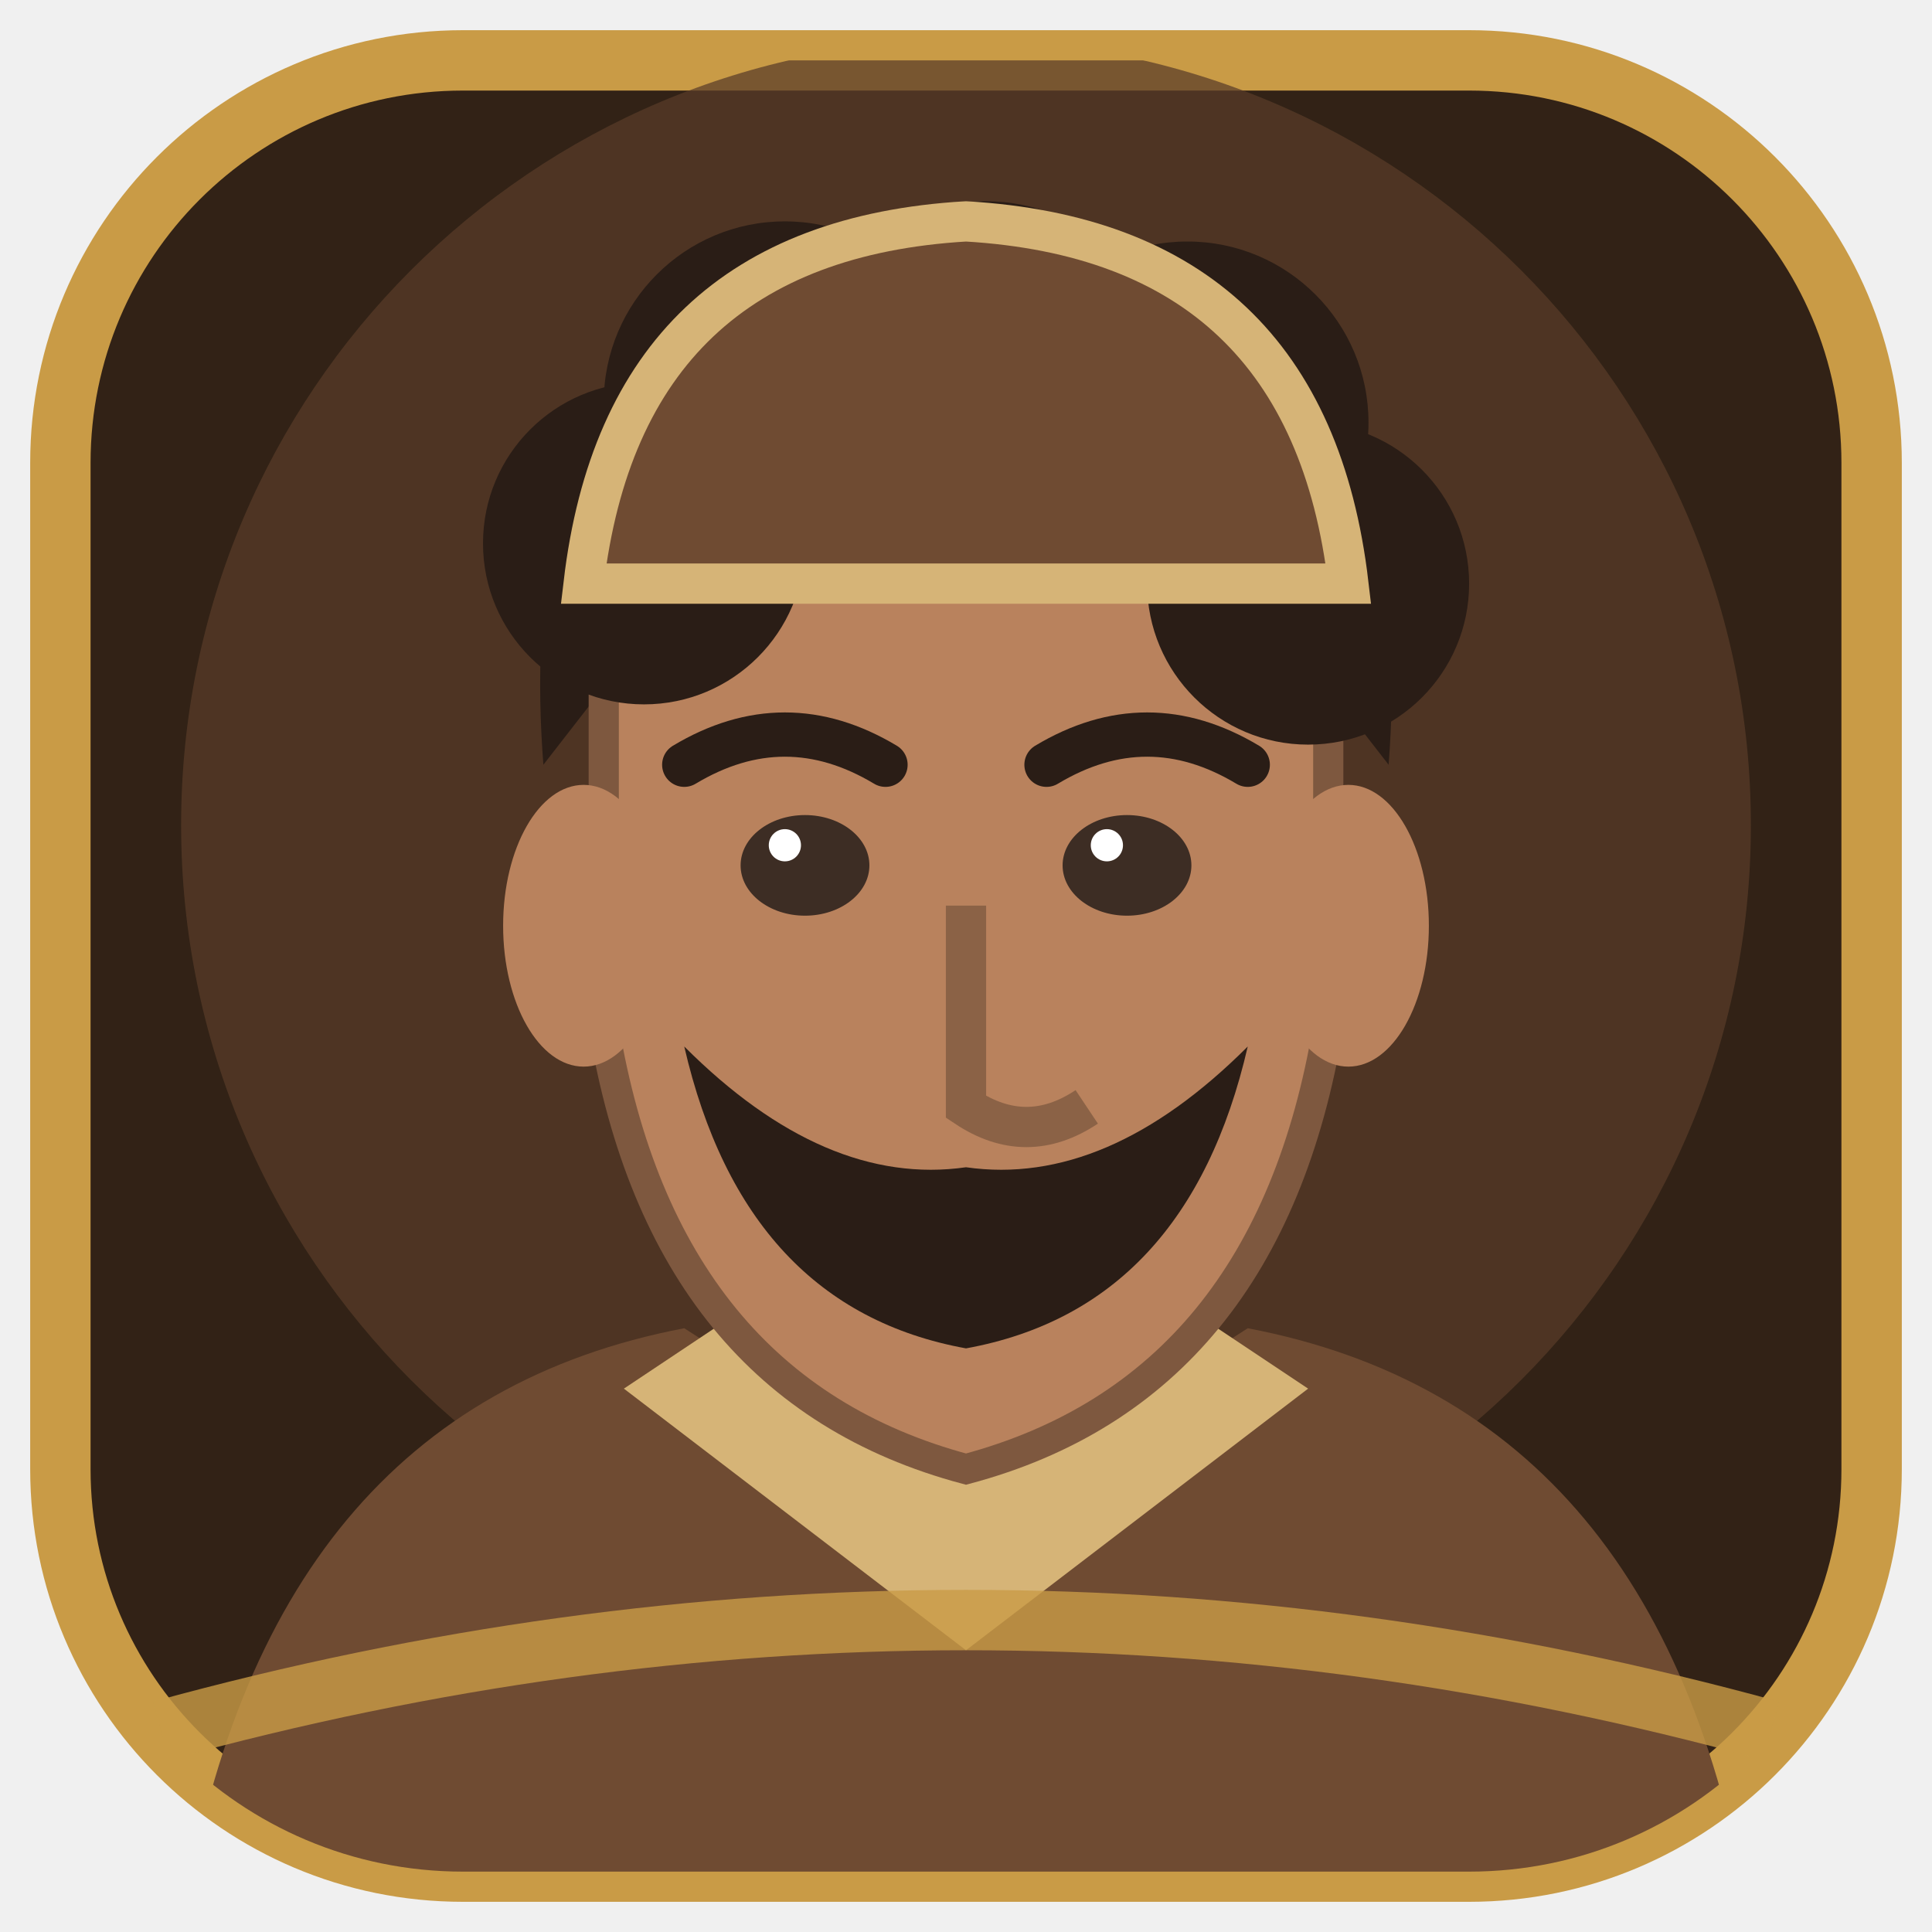
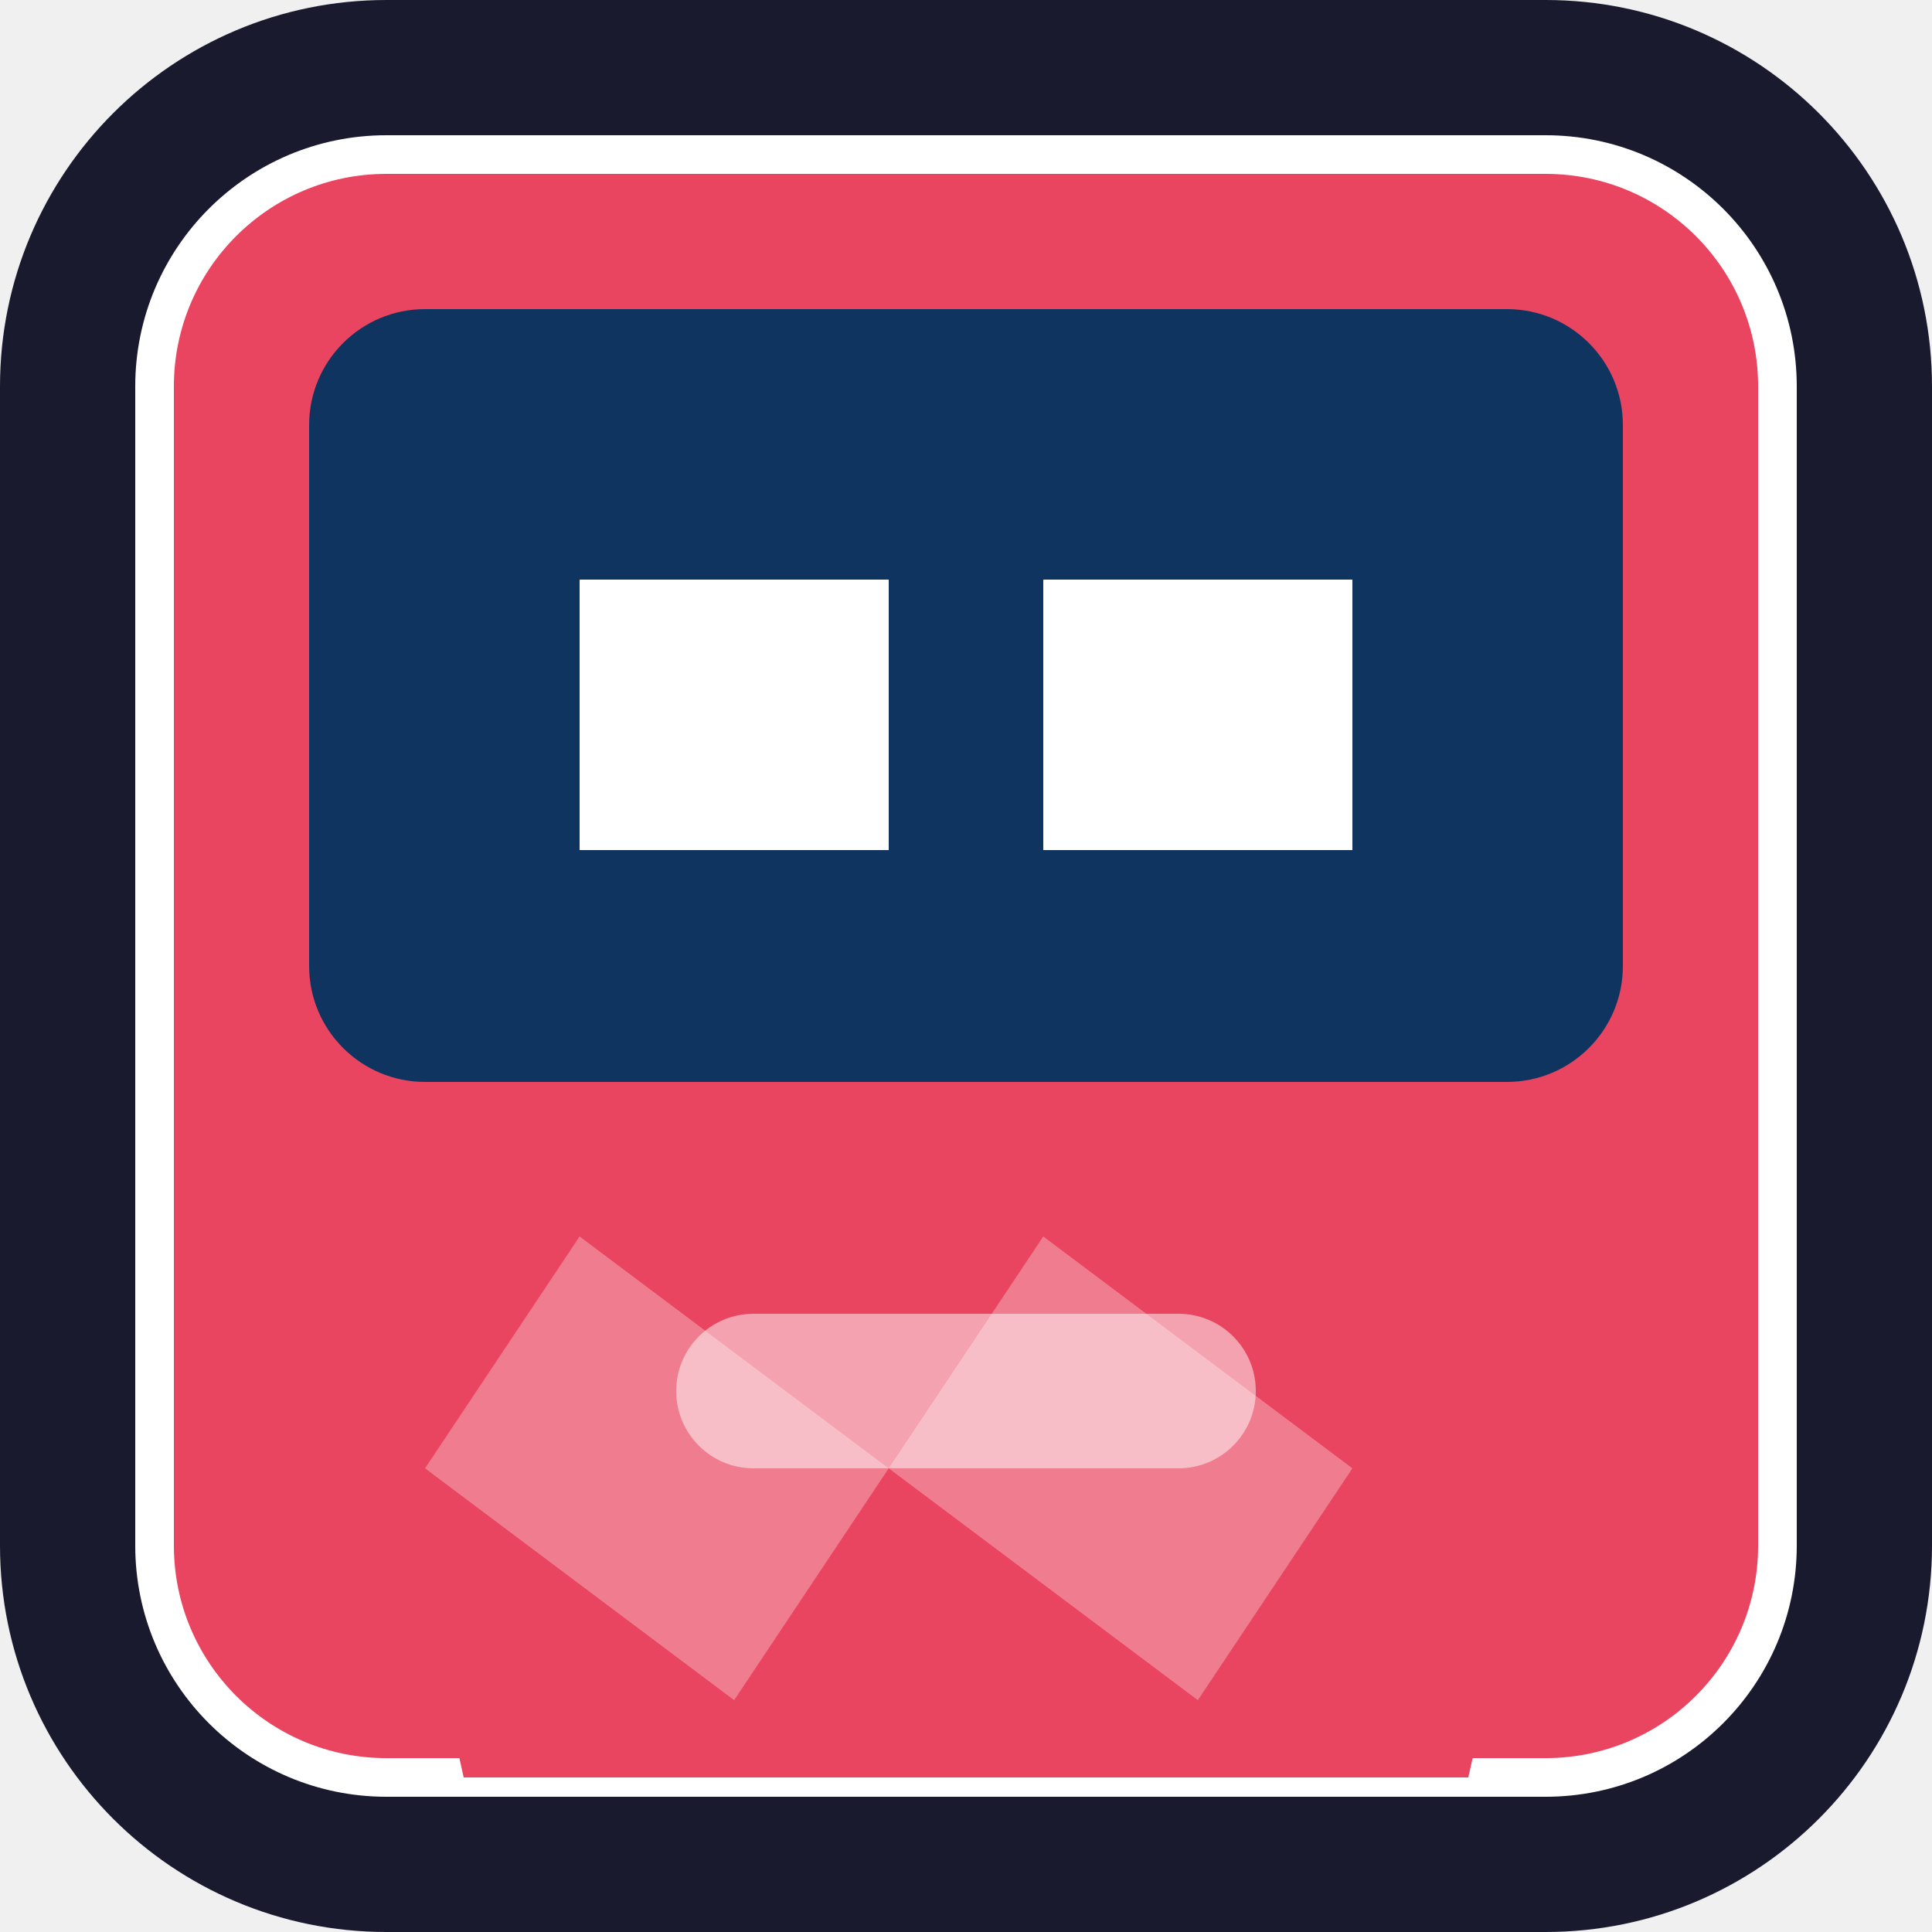
- <svg xmlns="http://www.w3.org/2000/svg" viewBox="0 0 96 96" role="img" aria-labelledby="title desc" data-character="samuel_child">
-   <defs>
-     <clipPath id="frame">
-       <rect x="3" y="3" width="90" height="90" rx="20" />
-     </clipPath>
-   </defs>
-   <rect x="3" y="3" width="90" height="90" rx="20" fill="#322216" stroke="#c99b46" stroke-width="3" />
-   <g clip-path="url(#frame)">
-     <circle cx="48" cy="41" r="39" fill="#593c28" opacity=".72" />
-     <path d="M9 96Q13 70 34 66L48 75 62 66Q83 70 87 96Z" fill="#6f4b32" />
-     <path d="M31 69L48 82 65 69 59 65 48 73 37 65Z" fill="#d6b477" />
-     <path d="M27 38Q25 12 48 10Q71 12 69 38L62 29Q48 16 34 29Z" fill="#2a1d16" />
-     <path d="M30 34Q31 16 48 15Q65 16 66 34V51Q63 69 48 73Q33 69 30 51Z" fill="#b9825d" stroke="#7e583f" stroke-width="1.5" />
-     <ellipse cx="29" cy="46" rx="4" ry="7" fill="#b9825d" />
-     <ellipse cx="67" cy="46" rx="4" ry="7" fill="#b9825d" />
-     <g fill="#2a1d16">
-       <circle cx="32" cy="27" r="8" />
-       <circle cx="39" cy="20" r="9" />
-       <circle cx="49" cy="19" r="9" />
-       <circle cx="59" cy="21" r="9" />
-       <circle cx="65" cy="29" r="8" />
-     </g>
-     <path d="M34 38q5-3 10 0M52 38q5-3 10 0" fill="none" stroke="#2a1d16" stroke-width="2.2" stroke-linecap="round" />
-     <ellipse cx="40" cy="43" rx="3.2" ry="2.5" fill="#3d2d24" />
-     <ellipse cx="56" cy="43" rx="3.2" ry="2.5" fill="#3d2d24" />
-     <circle cx="39" cy="42" r=".8" fill="#fff" />
-     <circle cx="55" cy="42" r=".8" fill="#fff" />
-     <path d="M48 45v10q3 2 6 0" fill="none" stroke="#8b6246" stroke-width="2" />
-     <path d="M43 60q5 3 10 0" fill="none" stroke="#985e50" stroke-width="2" stroke-linecap="round" />
-     <path d="M34 52Q37 65 48 67Q59 65 62 52Q55 59 48 58Q41 59 34 52Z" fill="#2a1d16" />
-     <path d="M29 29Q31 12 48 11Q65 12 67 29Z" fill="#6f4b32" stroke="#d6b477" stroke-width="2" />
-     <path d="M8 86Q48 75 88 86" fill="none" stroke="#c99b46" stroke-width="3" opacity=".8" />
-   </g>
+ <svg xmlns="http://www.w3.org/2000/svg" viewBox="0 0 100 100" width="100" height="100">
+   <rect width="100" height="100" rx="20" fill="#1a1a2e" />
+   <rect x="8" y="8" width="84" height="84" rx="12" fill="#e94560" stroke="#fff" stroke-width="2" />
+   <rect x="16" y="16" width="68" height="40" rx="6" fill="#0f3460" />
+   <path d="M16 56 L84 56 L76 92 L24 92 Z" fill="#e94560" />
+   <path d="M30 30 H46 V44 H30 Z M54 30 H70 V44 H54 Z" fill="#fff" />
+   <path d="M30 64 L46 76 L38 88 L22 76 Z M54 64 L70 76 L62 88 L46 76 Z" fill="#fff" opacity="0.3" />
+   <rect x="35" y="68" width="30" height="8" rx="4" fill="#fff" opacity="0.5" />
</svg>
